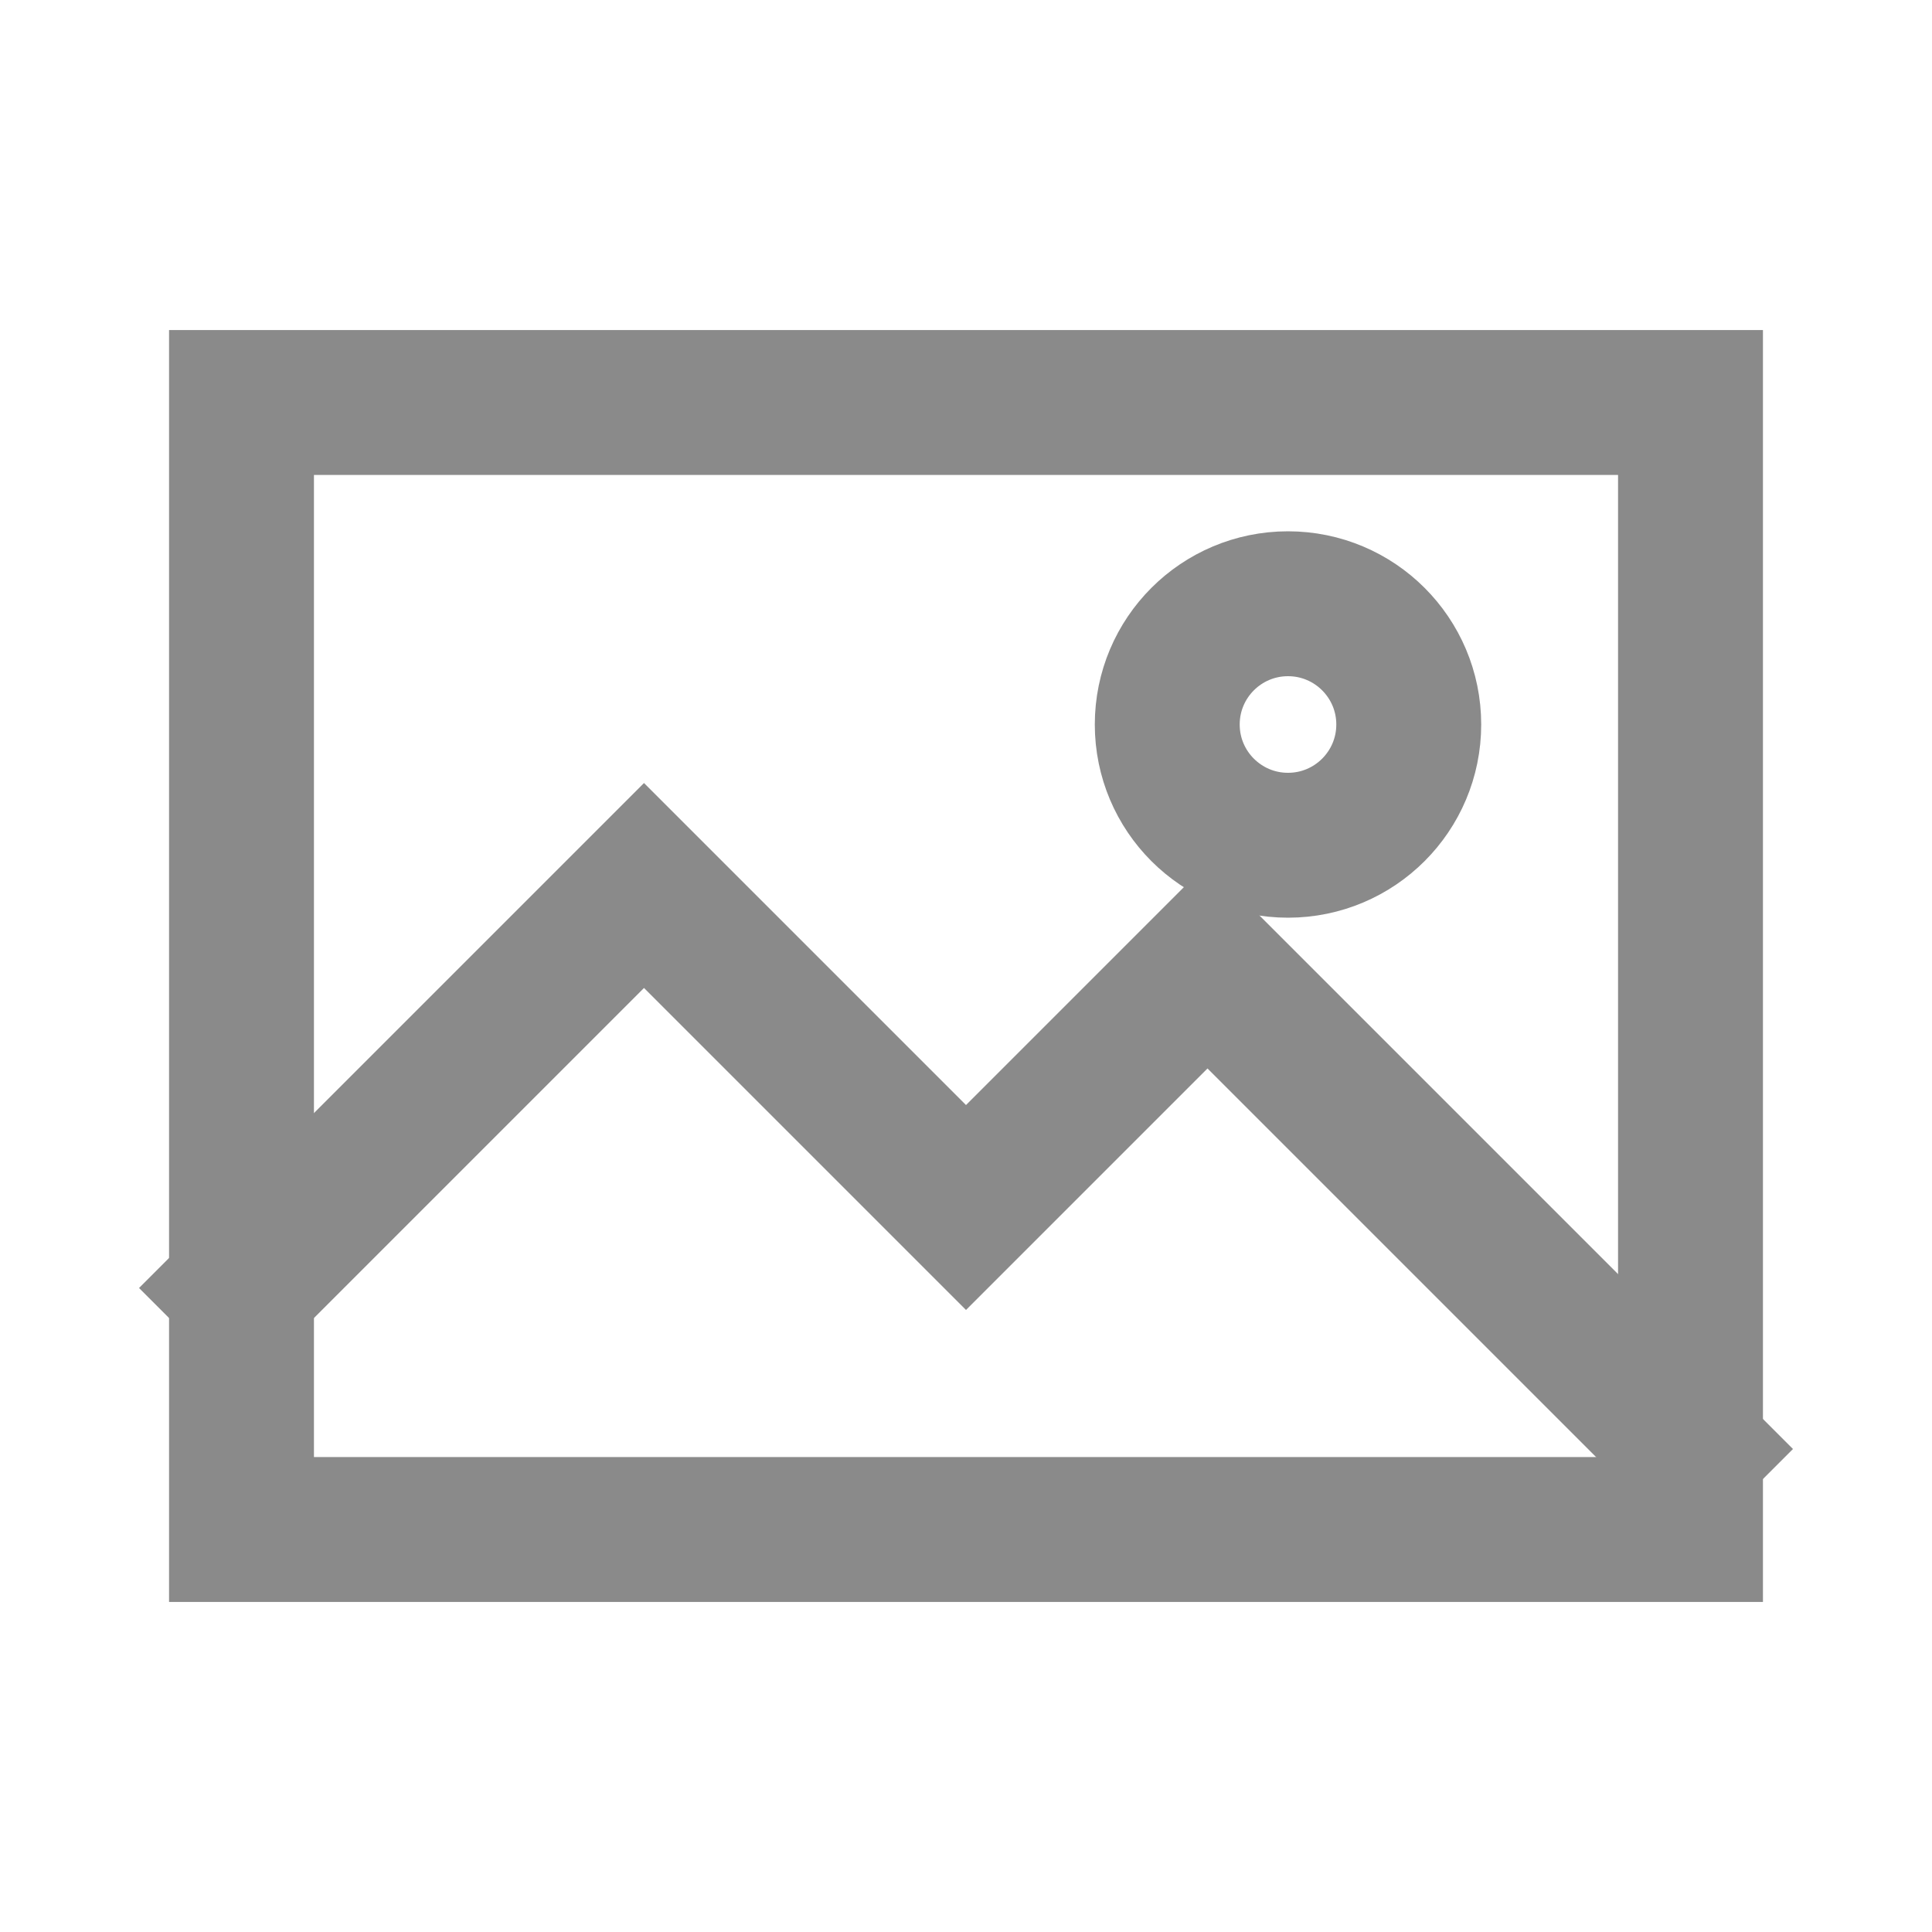
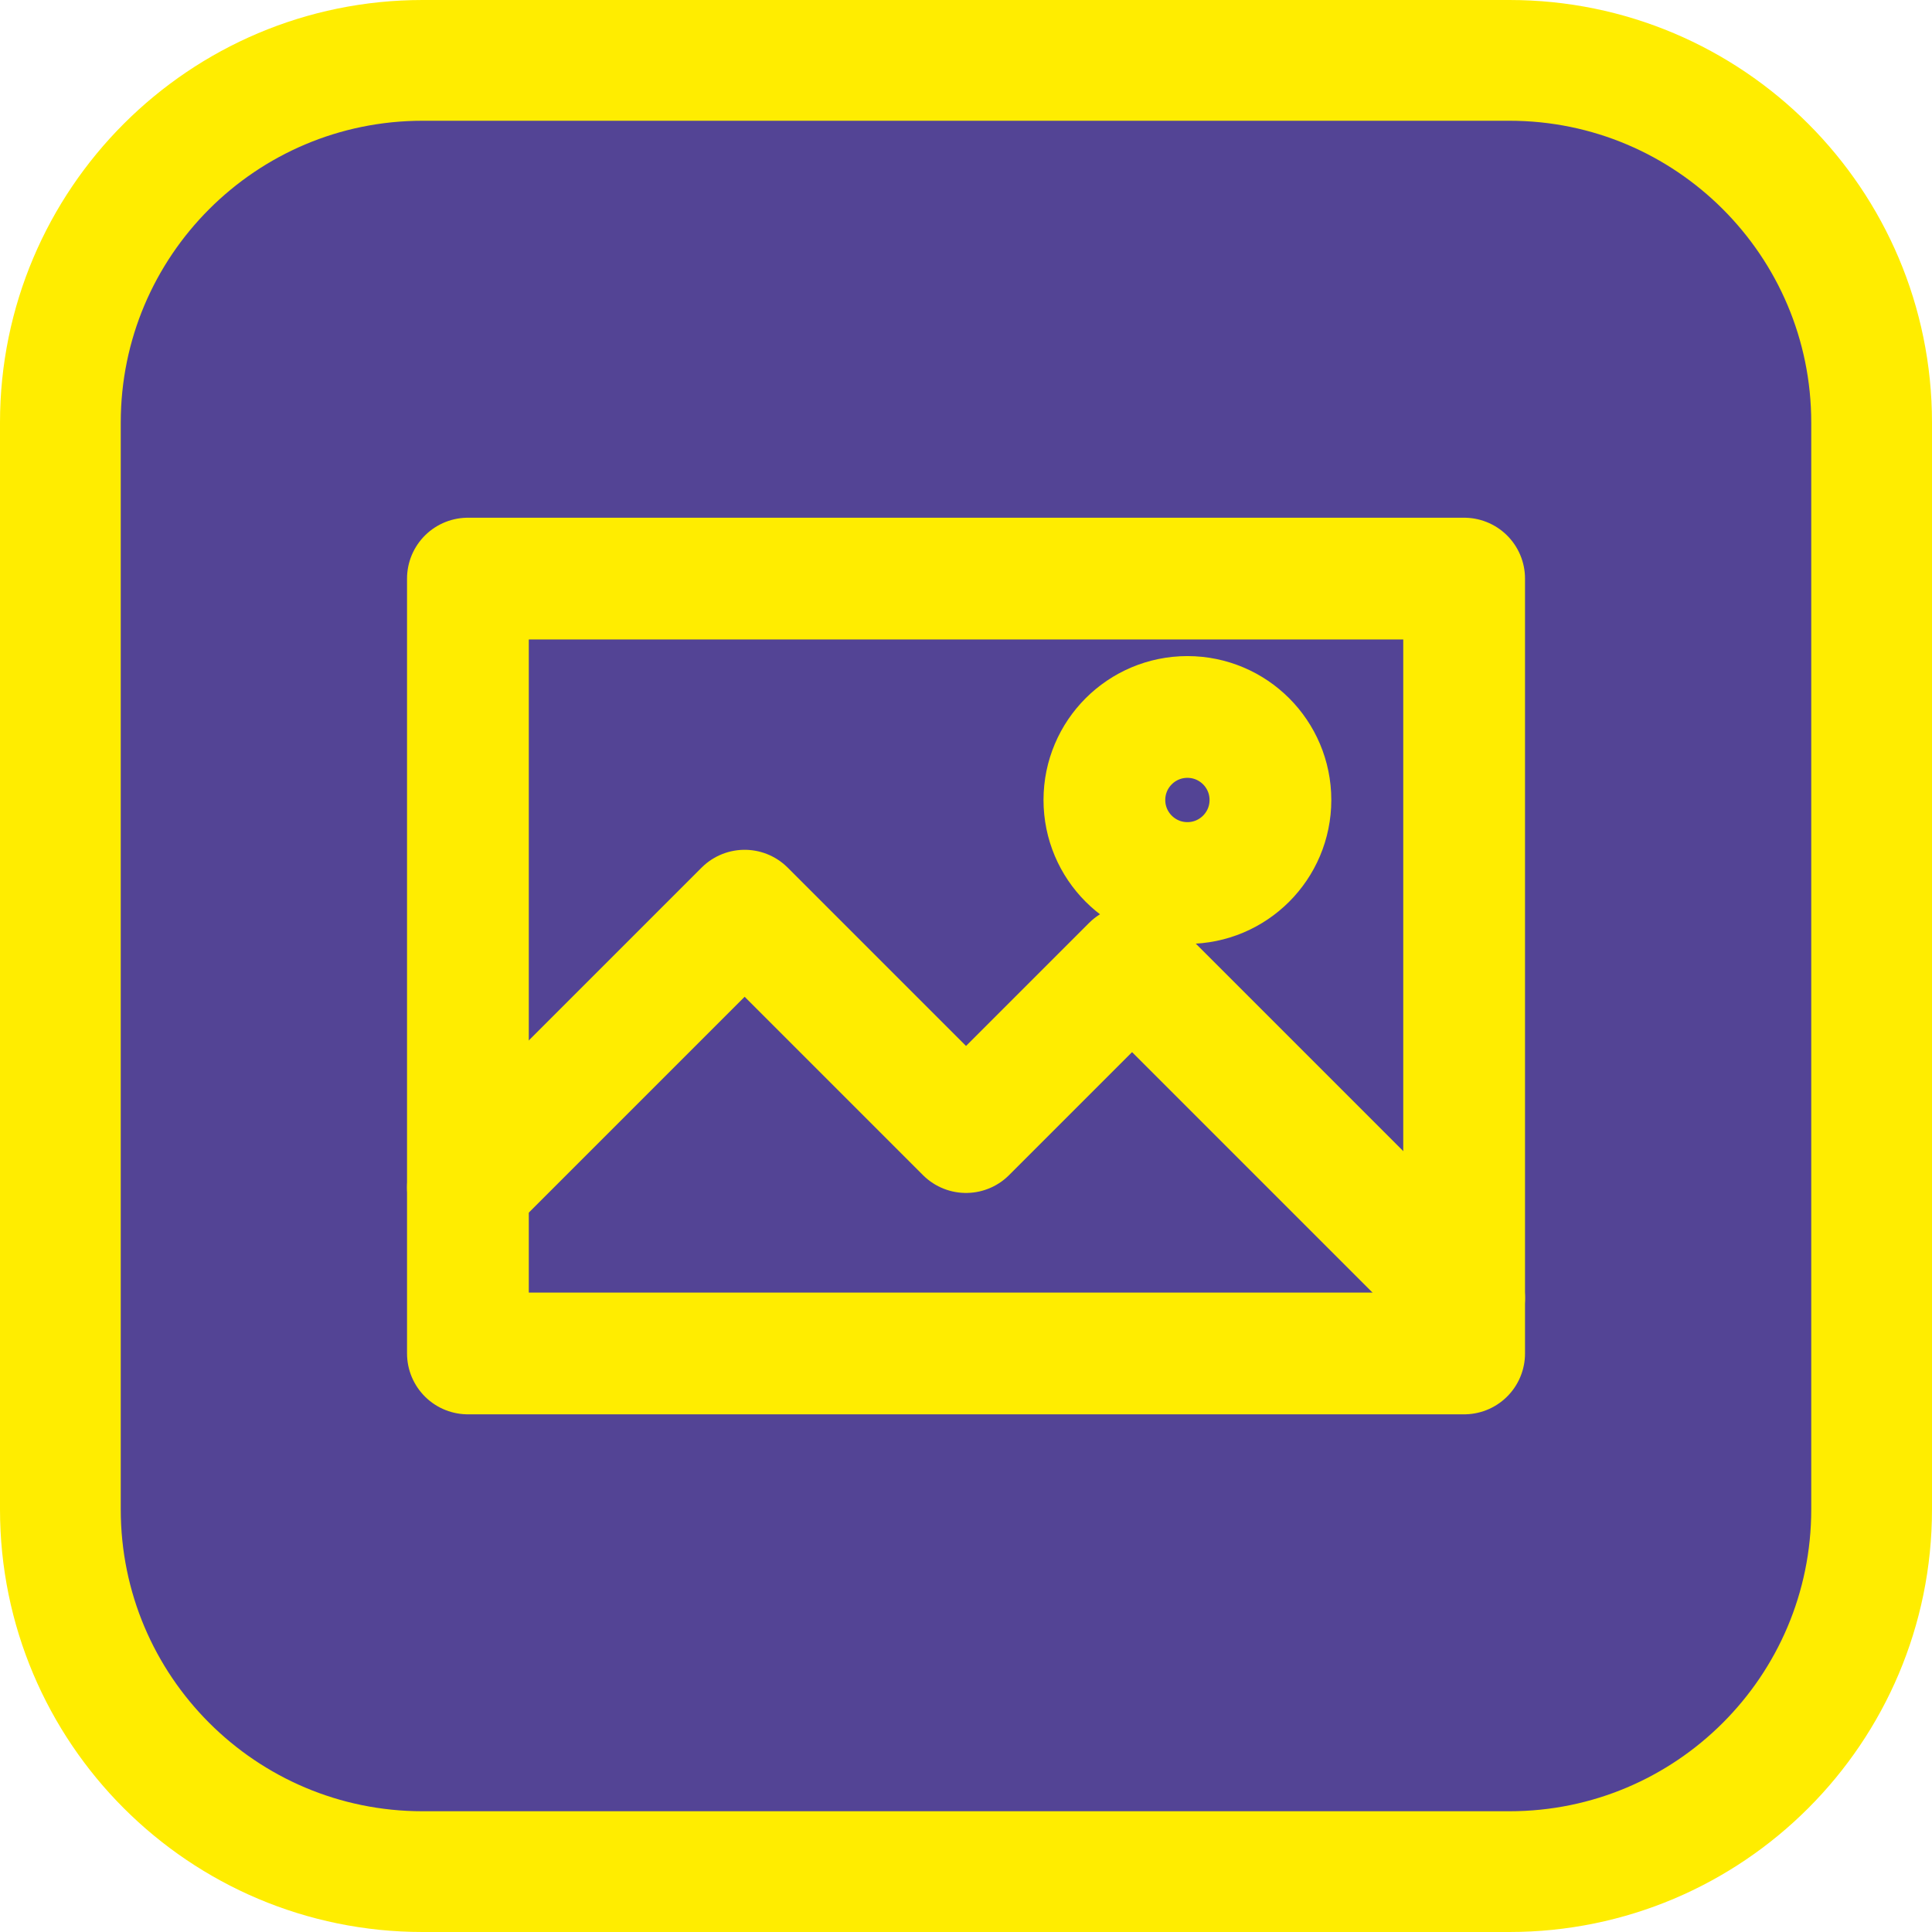
- <svg xmlns="http://www.w3.org/2000/svg" viewBox="0 0 24 24" width="24" height="24" fill="none" stroke="#8a8a8a" stroke-width="1.8" stroke-linecap="square" stroke-linejoin="miter">
-   <rect x="3" y="5" width="18" height="14" />
-   <path d="M3 16l5-5 4 4 3-3 6 6" />
-   <circle cx="16" cy="9" r="1.5" />
+ <svg xmlns="http://www.w3.org/2000/svg" viewBox="0 0 32 32" width="32" height="32">
+   <rect x="1" y="1" width="30" height="30" rx="6" fill="#534495" stroke="#ffed00" stroke-width="2" />
+   <g transform="translate(5 5) scale(0.9167)" fill="none" stroke="#ffed00" stroke-width="2.2" stroke-linecap="round" stroke-linejoin="round">
+     <rect x="3" y="5" width="18" height="14" />
+     <path d="M3 16l5-5 4 4 3-3 6 6" />
+     <circle cx="16" cy="9" r="1.5" />
+   </g>
</svg>
